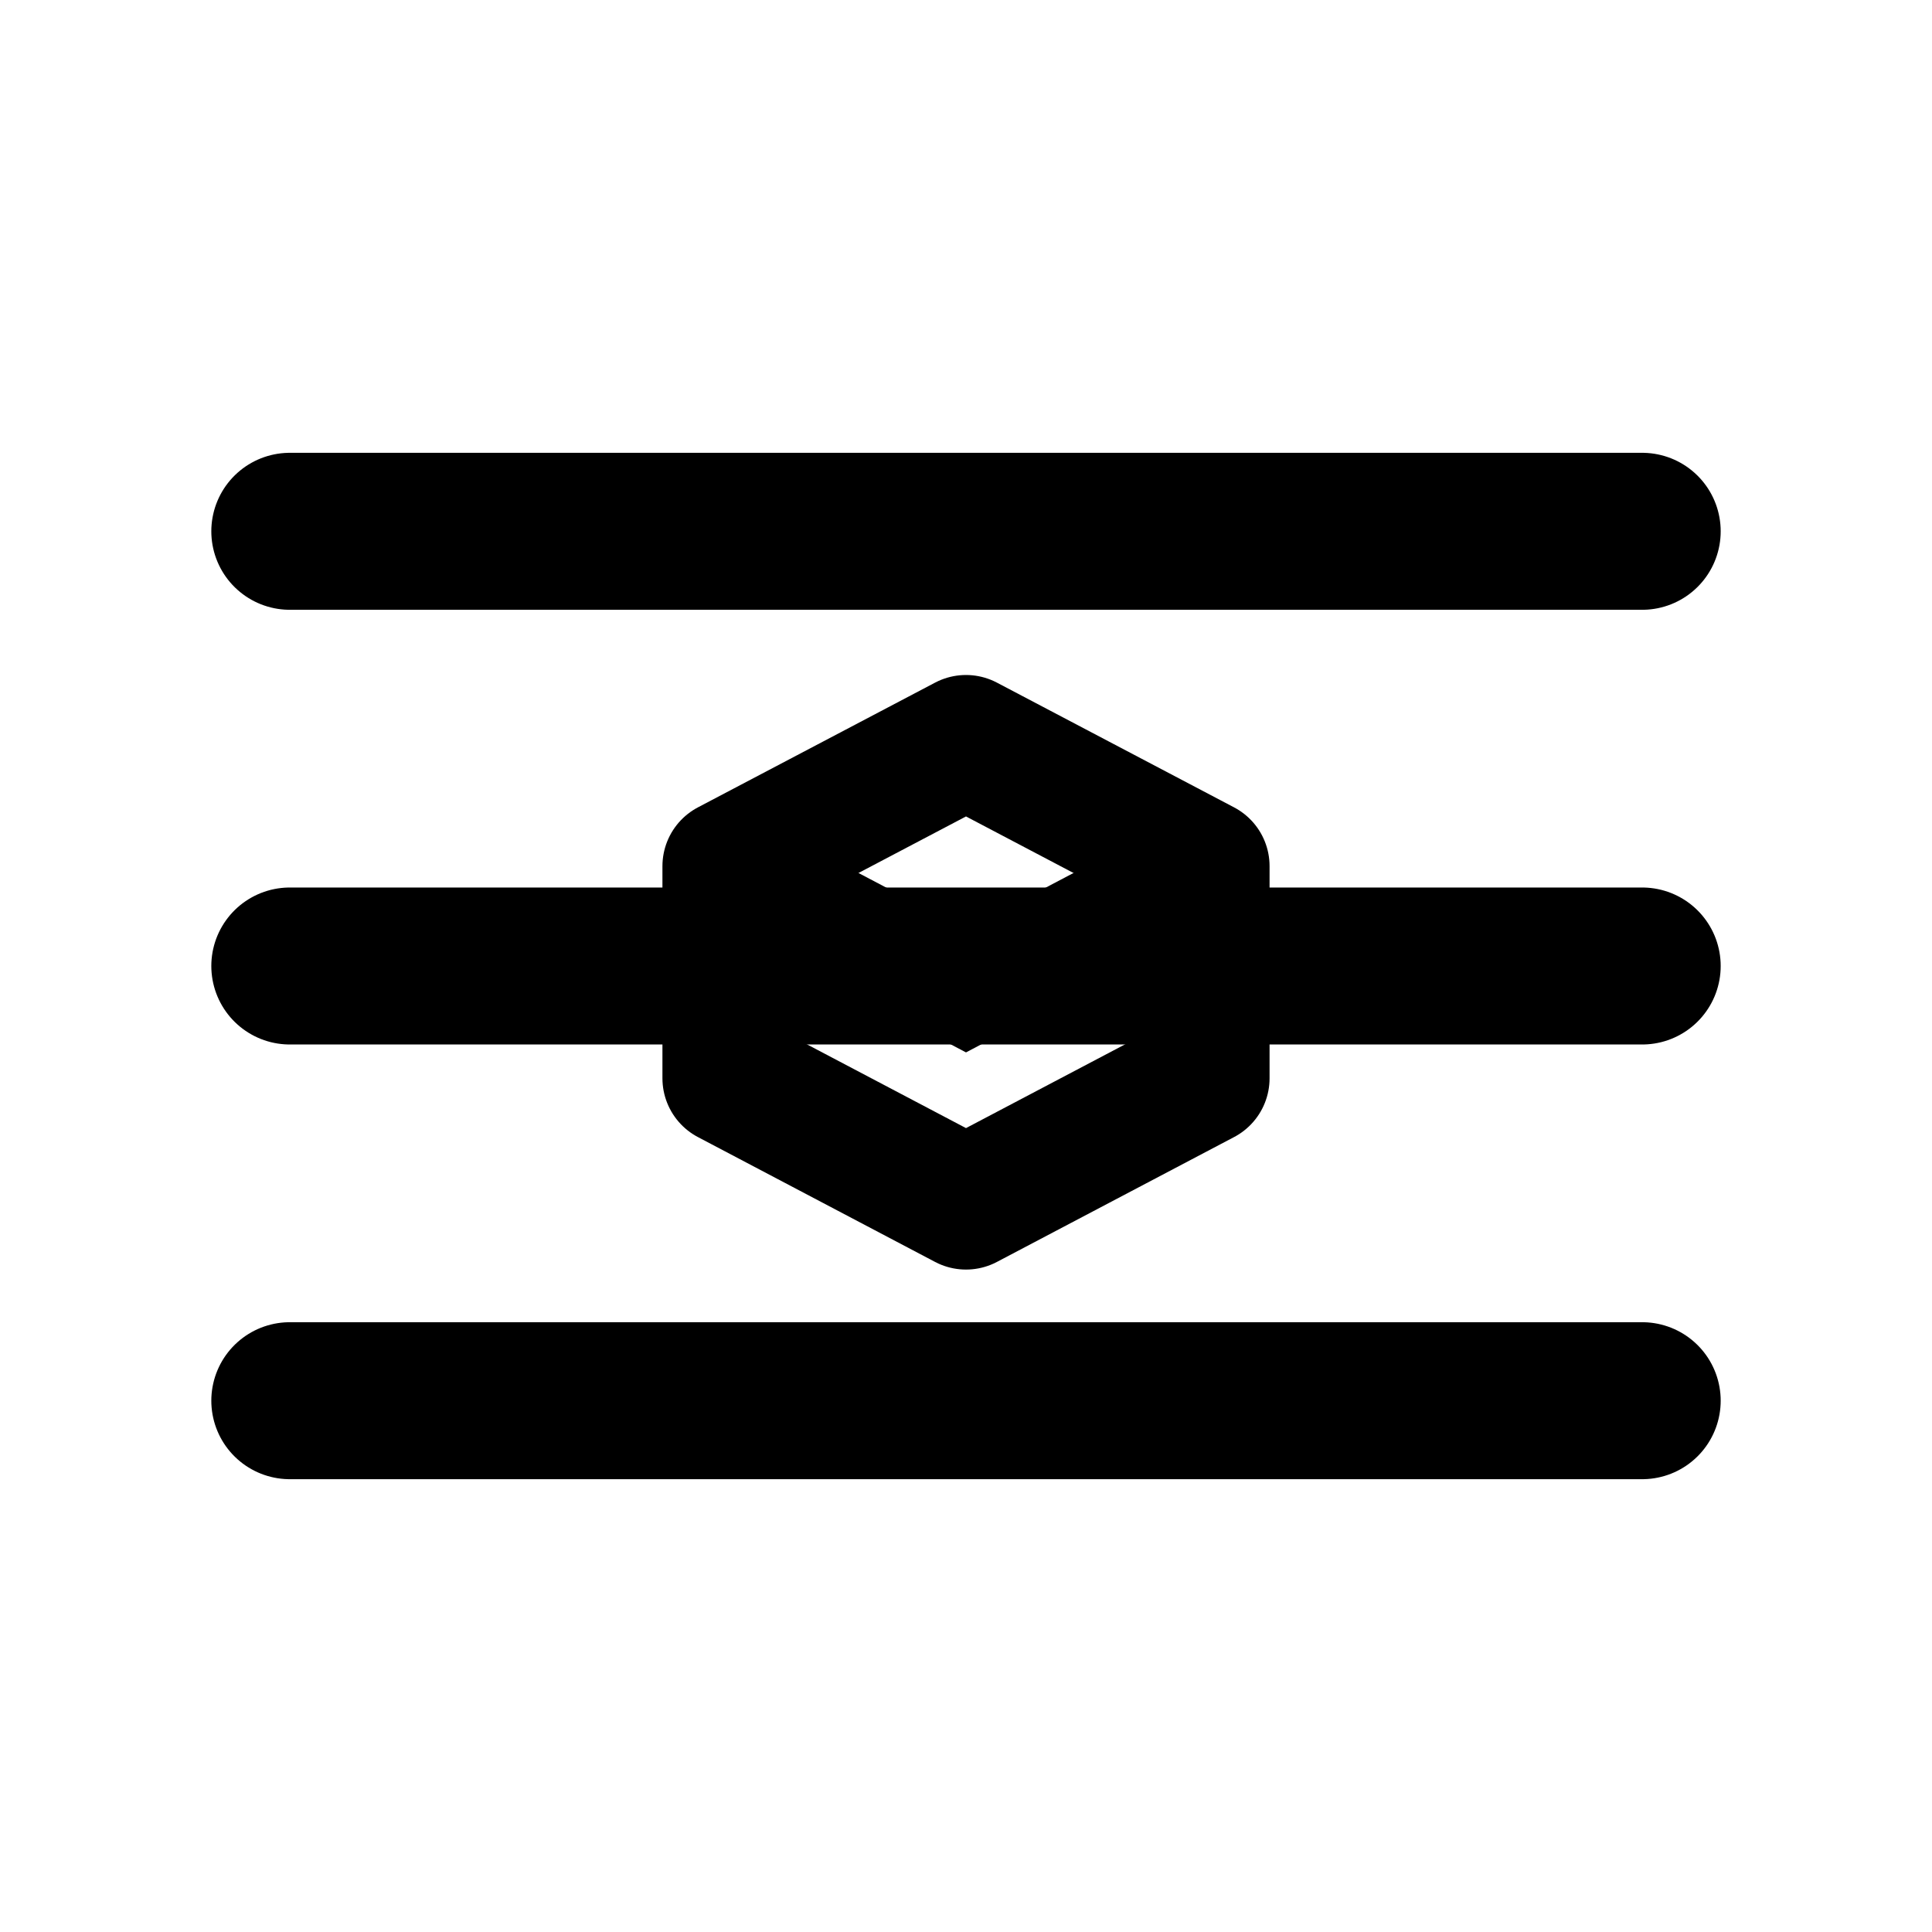
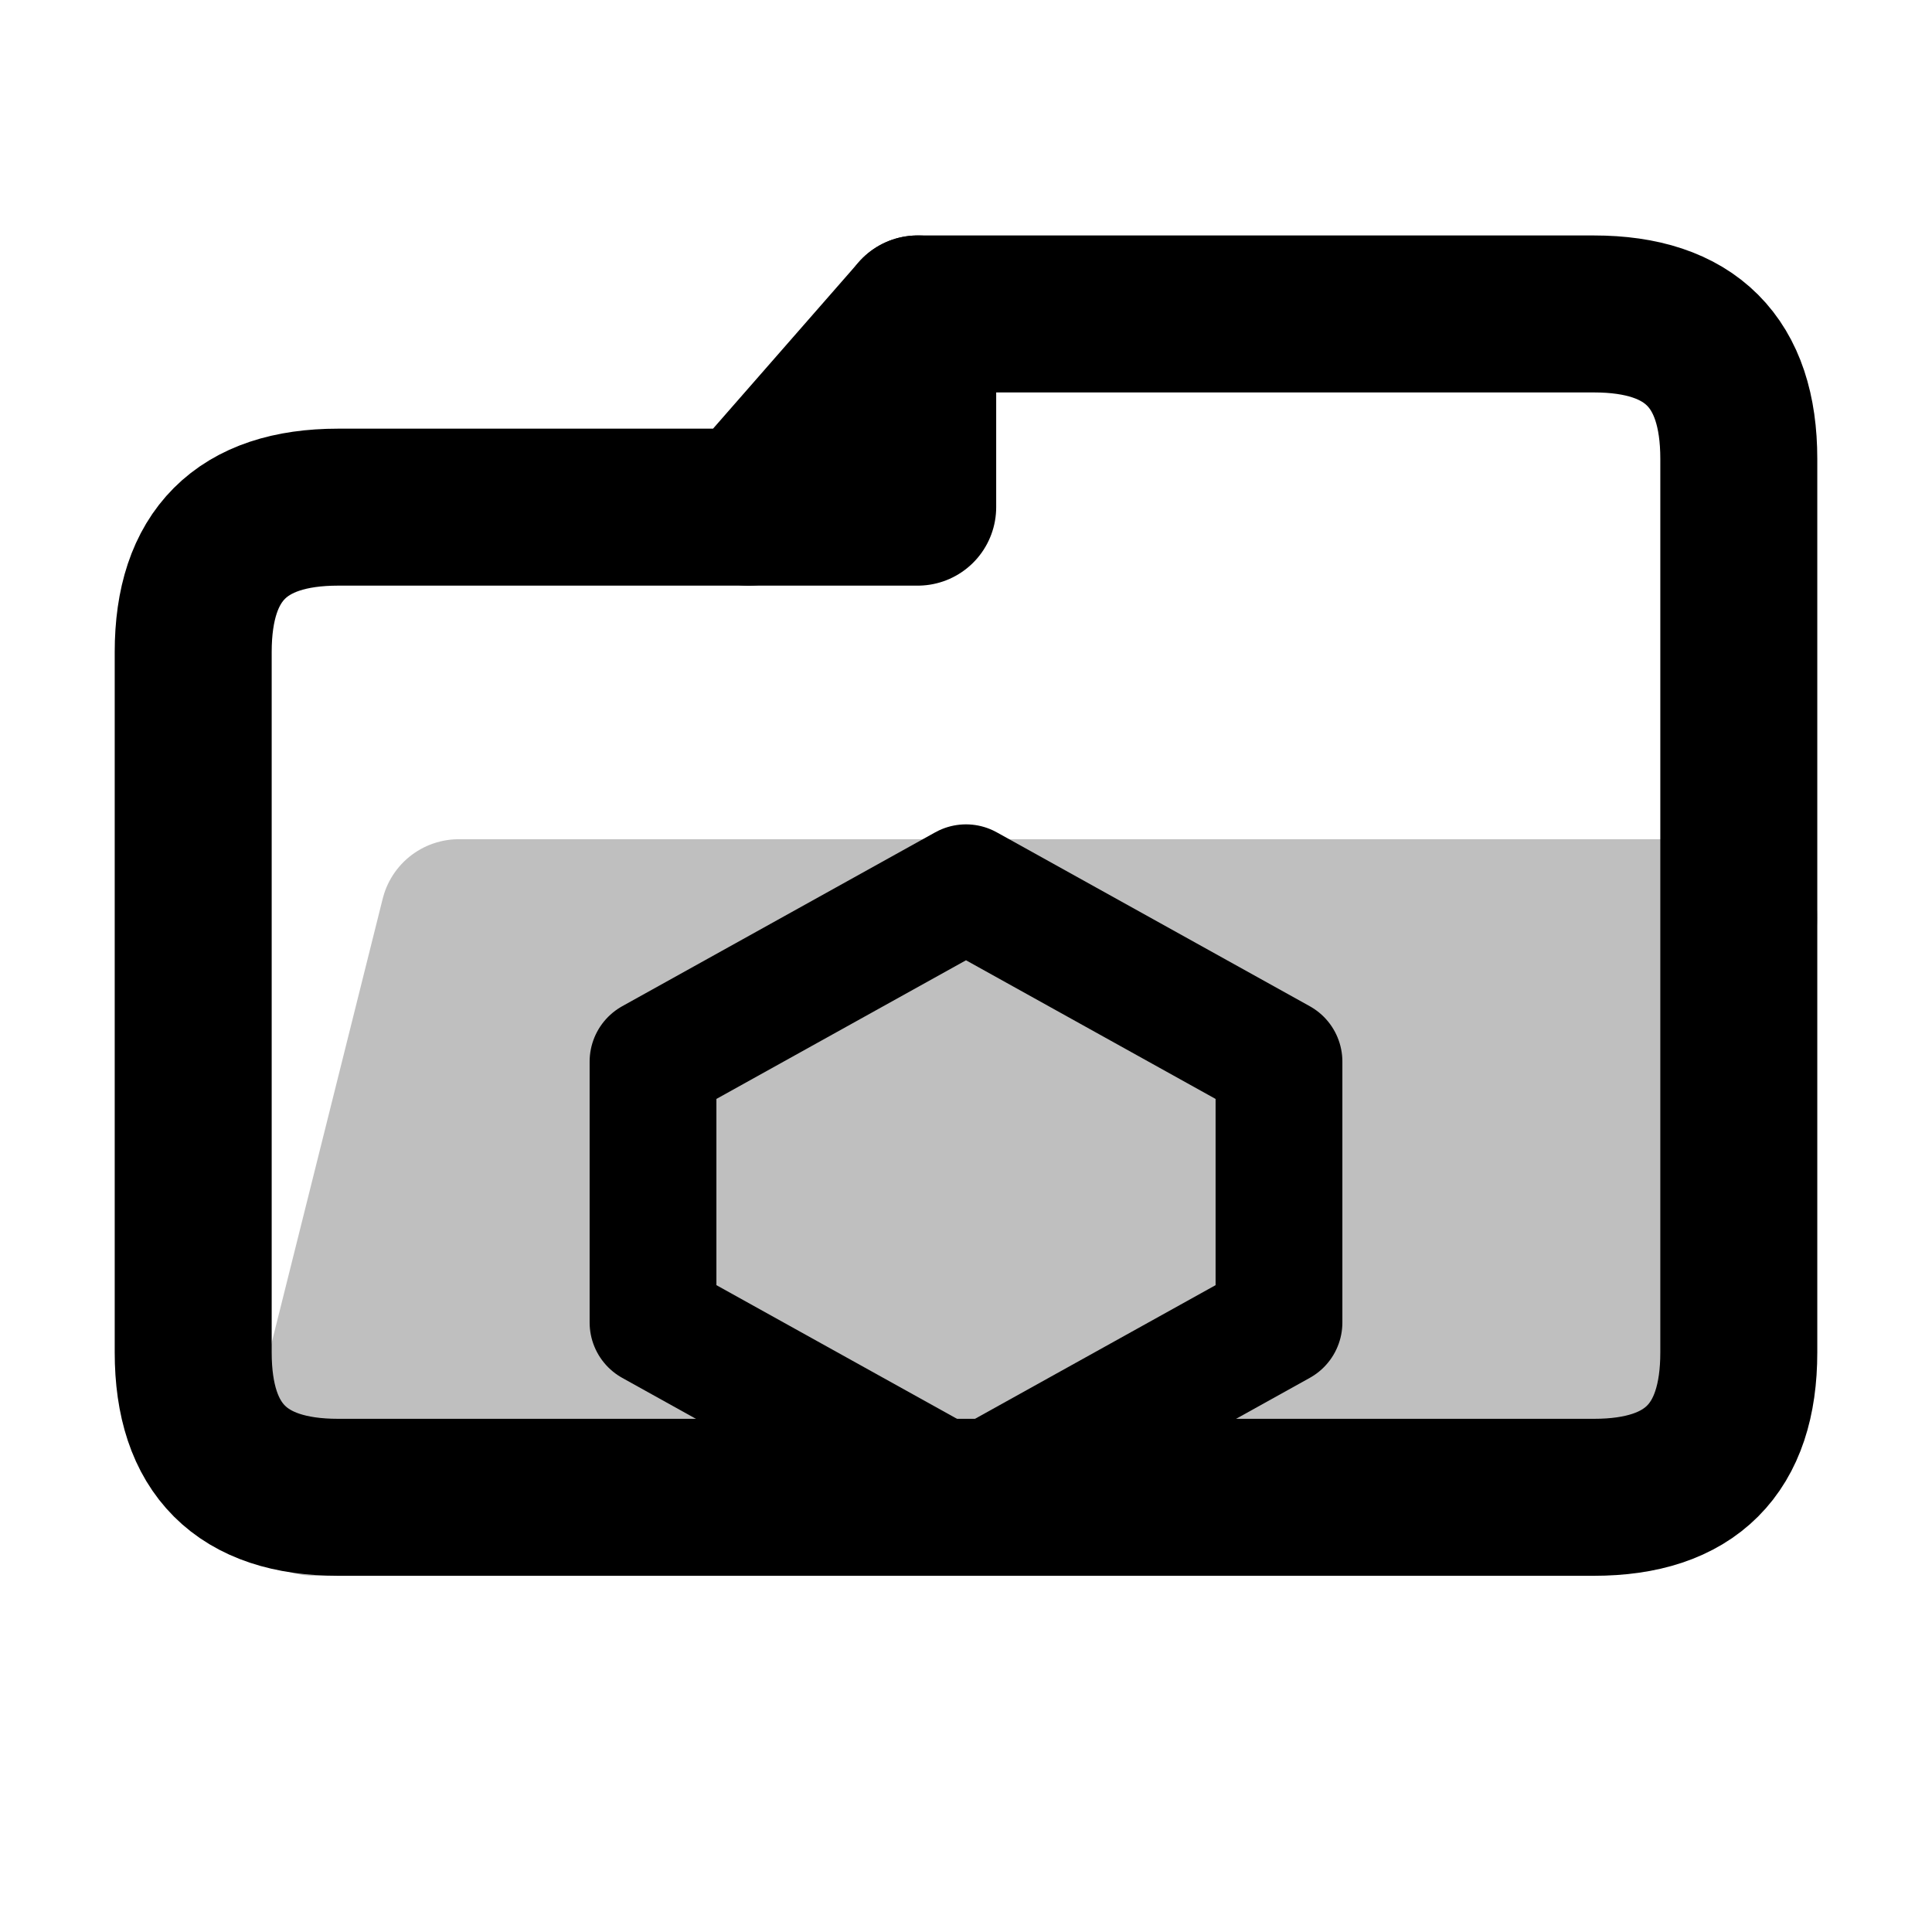
<svg xmlns="http://www.w3.org/2000/svg" viewBox="0 0 16 16">
-   <path d="M2.4 4.4h11.2M2.4 8h11.2M2.4 11.6h11.2" stroke="currentColor" stroke-width="1.3" stroke-linecap="round" />
-   <path d="M8 6.14 9.964 7.173v1.757L8 9.964 6.036 8.93V7.173Z" fill="none" stroke="currentColor" stroke-width="1.1" stroke-linejoin="round" />
-   <path d="M6.036 7.173 8 8.207 9.964 7.173" fill="none" stroke="currentColor" stroke-width="0.9" />
+   <path d="M1.6 5.4Q1.6 4.2 2.8 4.2H6.2L7.6 2.6H13.2Q14.4 2.6 14.4 3.8V11.2Q14.4 12.4 13.2 12.4H2.8Q1.6 12.4 1.6 11.2Z" fill="none" stroke="currentColor" stroke-width="1.3" stroke-linejoin="round" />
+   <path d="M6.2 4.2H7.6V2.6" fill="none" stroke="currentColor" stroke-width="1.3" stroke-linecap="round" stroke-linejoin="round" />
+   <path d="M2.6 12.4 3.8 7.6h10.6L13.2 12.4Z" fill="currentColor" opacity="0.25" stroke="currentColor" stroke-width="1.3" stroke-linejoin="round" />
+   <path d="M8 7.352 10.592 8.792v2.16L8 12.392 5.408 10.952v-2.16Z" fill="none" stroke="currentColor" stroke-width="1.05" stroke-linejoin="round" />
</svg>
